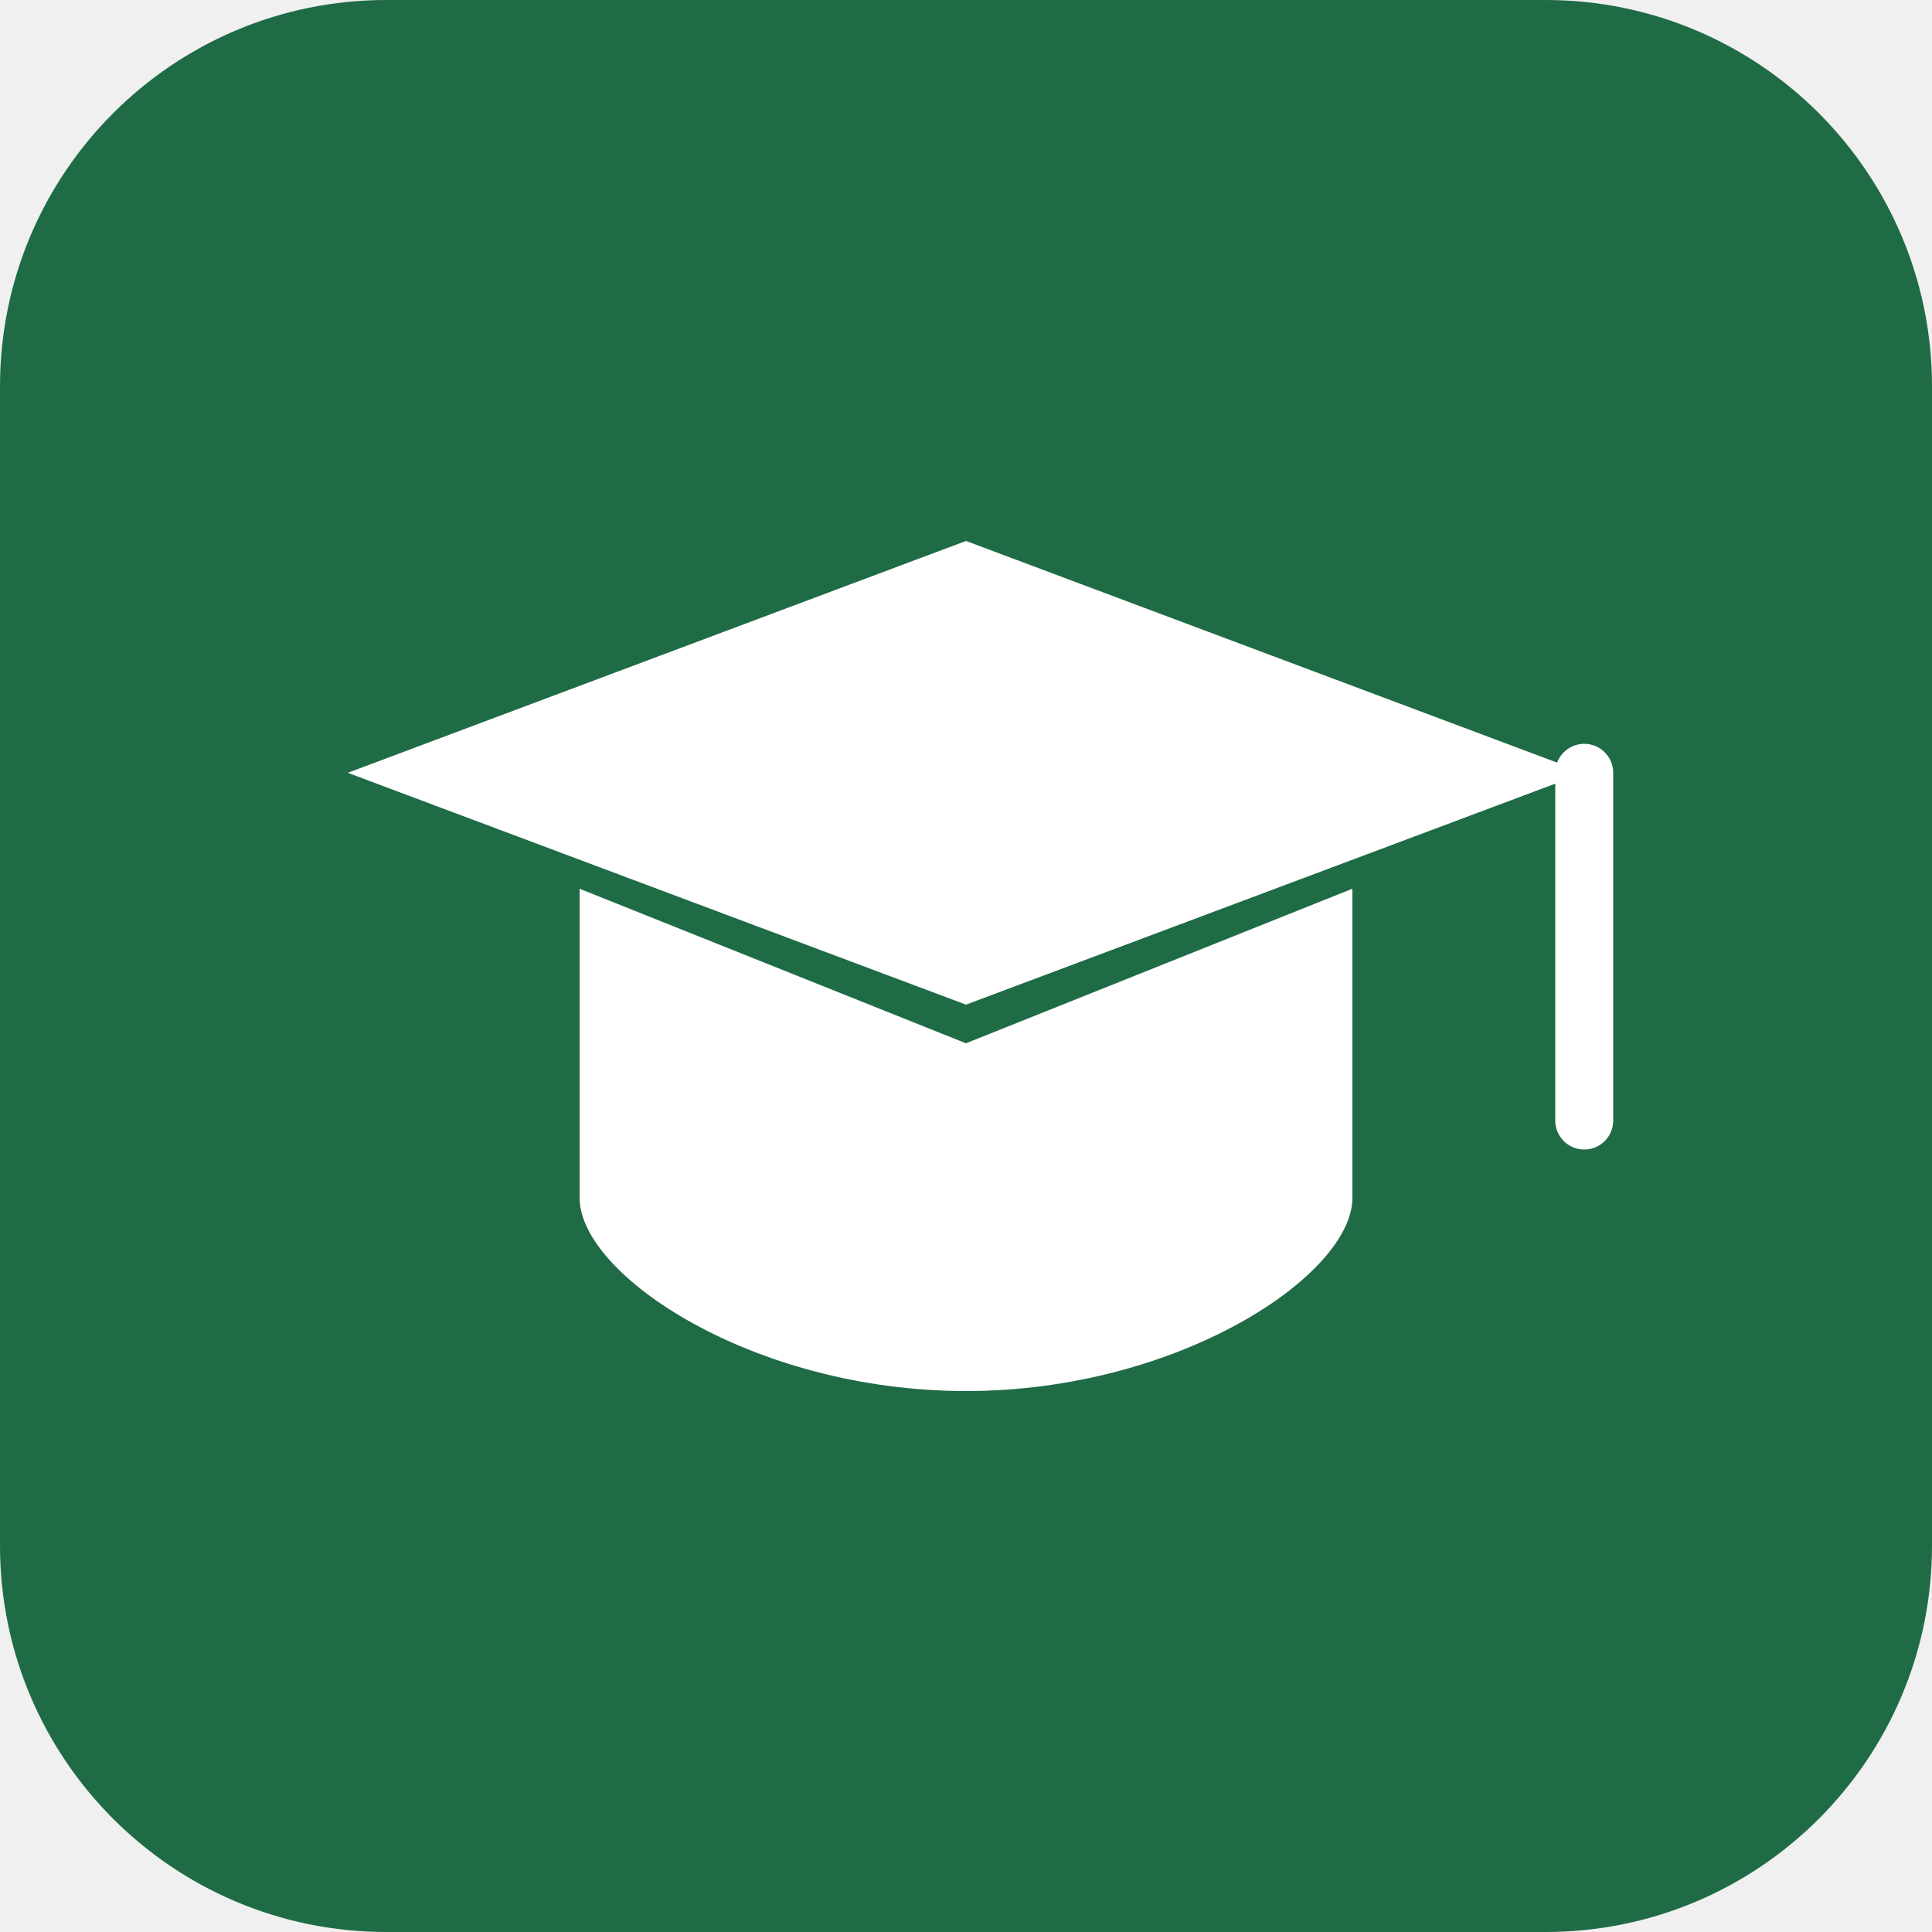
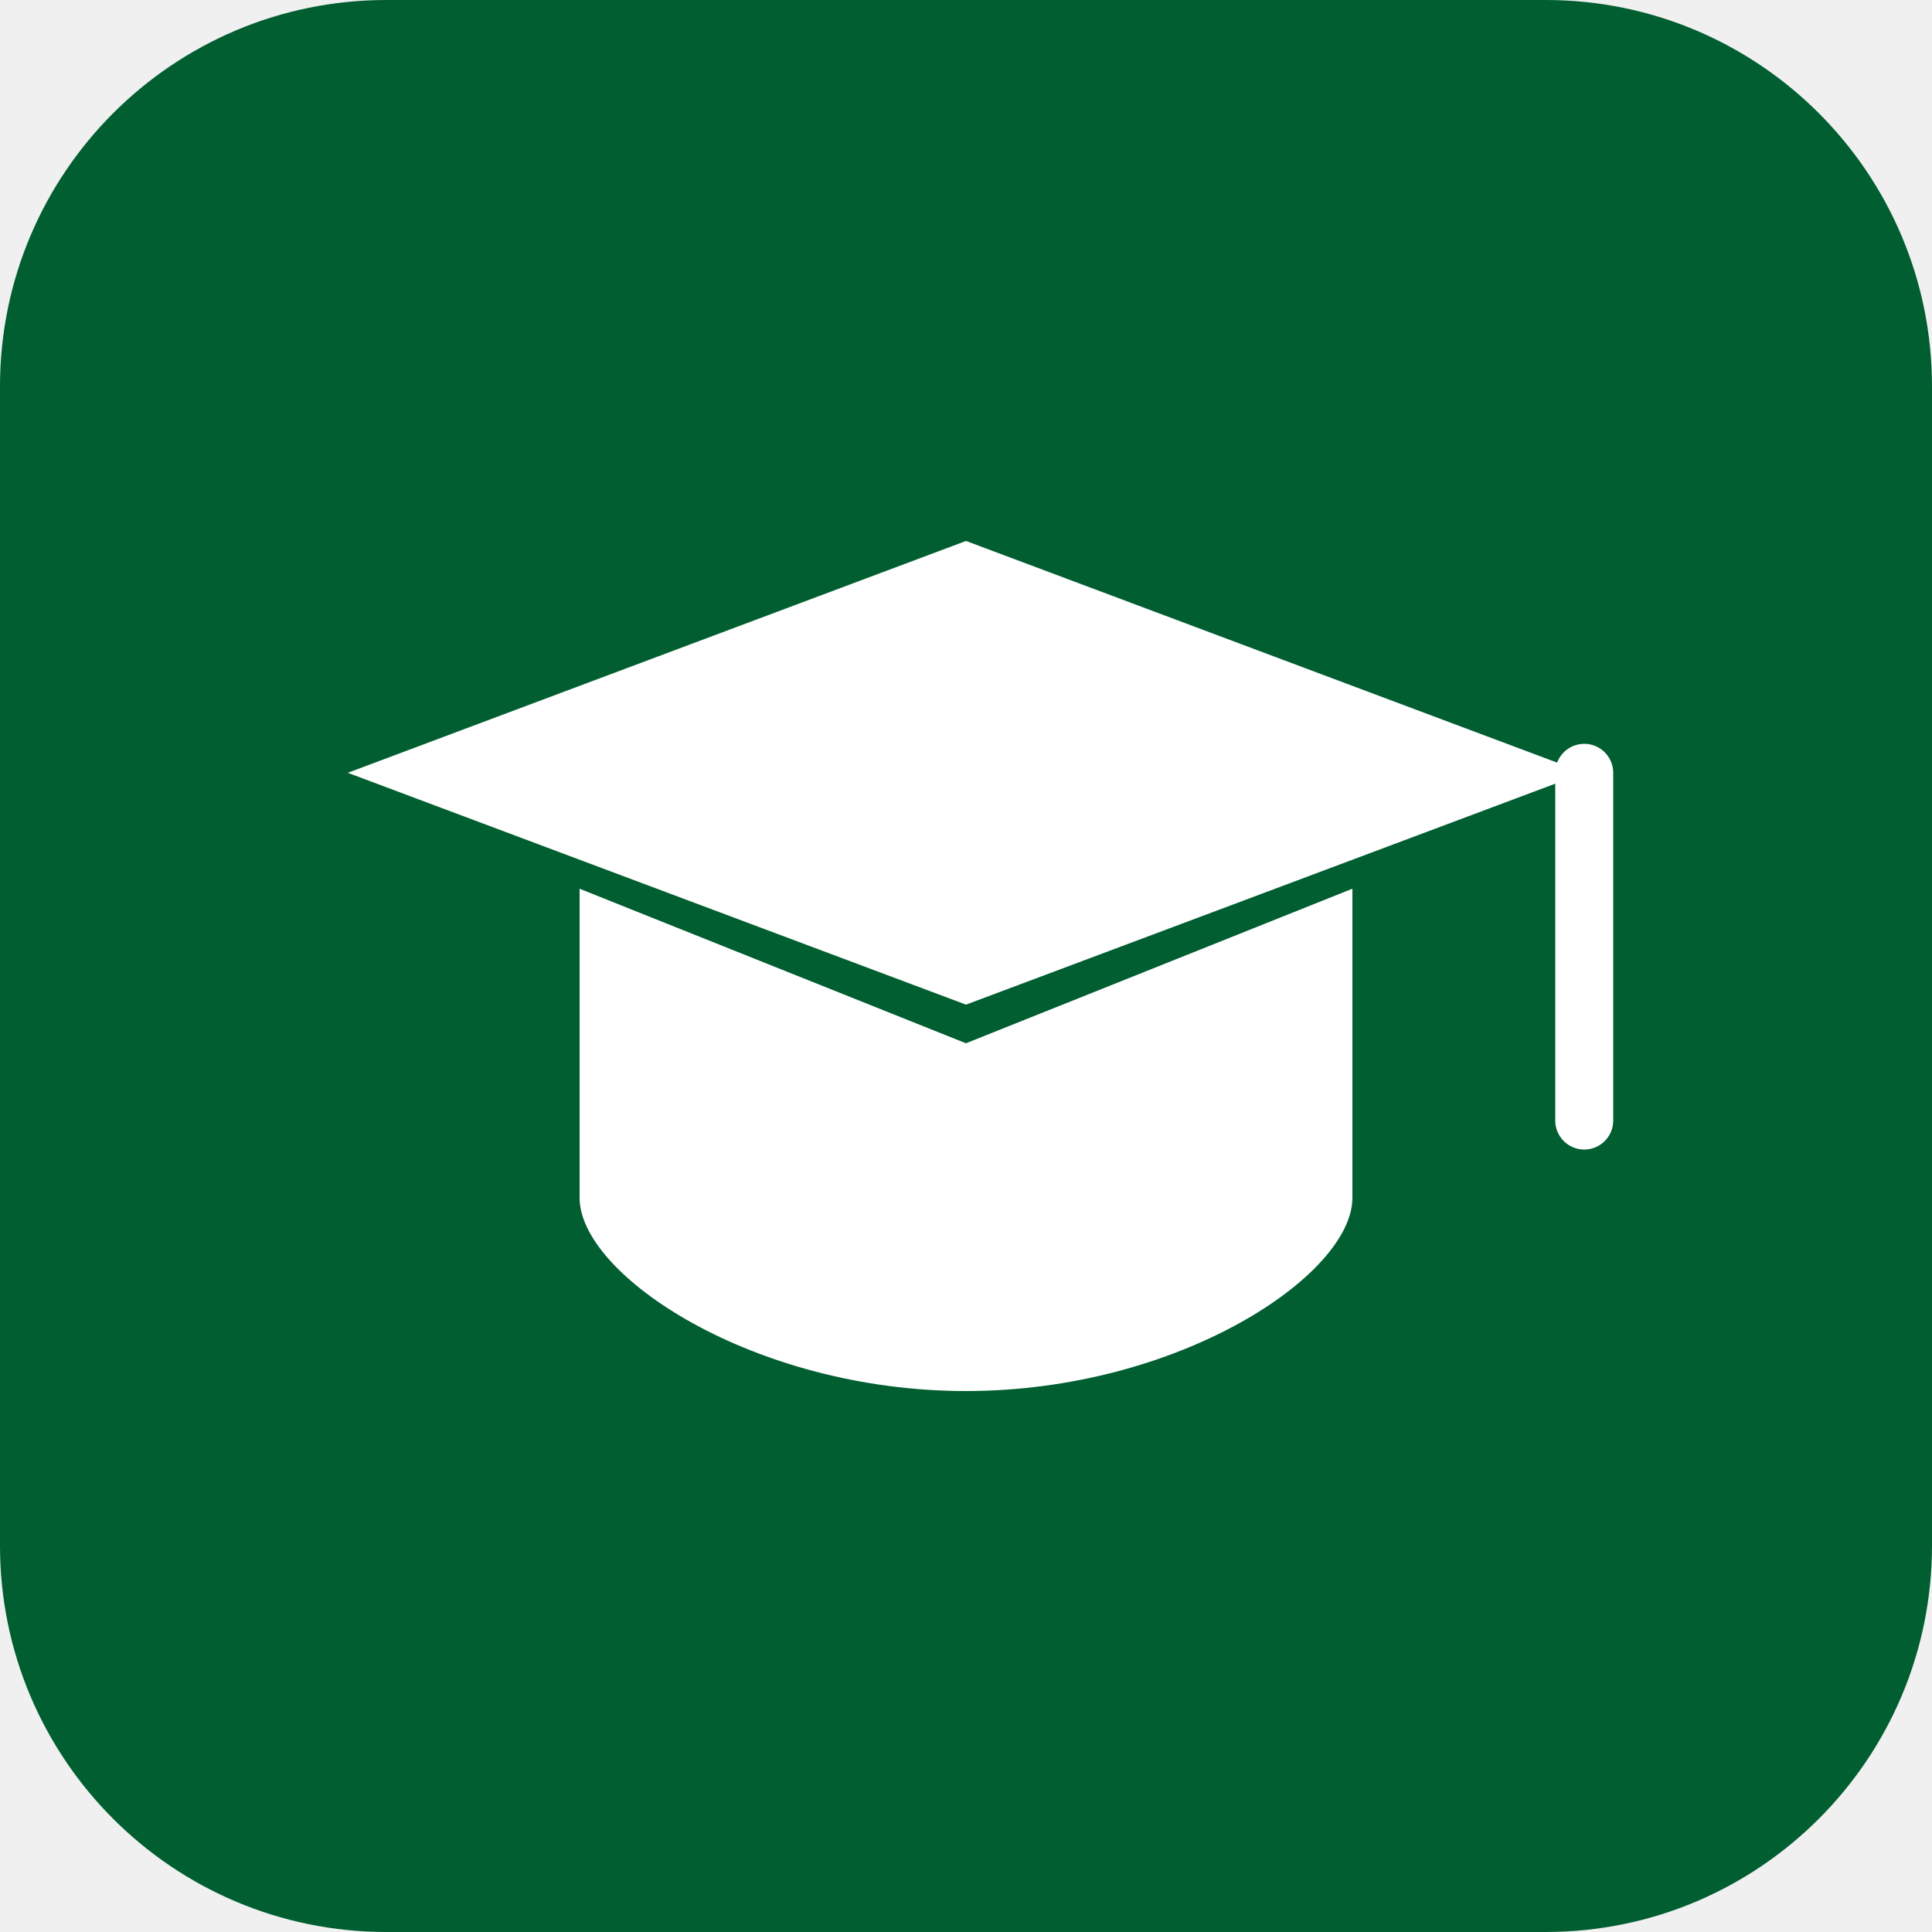
<svg xmlns="http://www.w3.org/2000/svg" viewBox="0 0 100 100">
-   <rect width="100" height="100" rx="20" fill="#1f6b45" />
+   <rect width="100" height="100" rx="20" fill="#005e31" />
  <path fill="#ffffff" d="M50 28 L82 40 L50 52 L18 40 Z" />
  <path fill="#ffffff" d="M30 46 L30 62 C30 66 39 72 50 72 C61 72 70 66 70 62 L70 46 L50 54 Z" />
  <line x1="82" y1="40" x2="82" y2="58" stroke="#ffffff" stroke-width="3" stroke-linecap="round" />
</svg>
